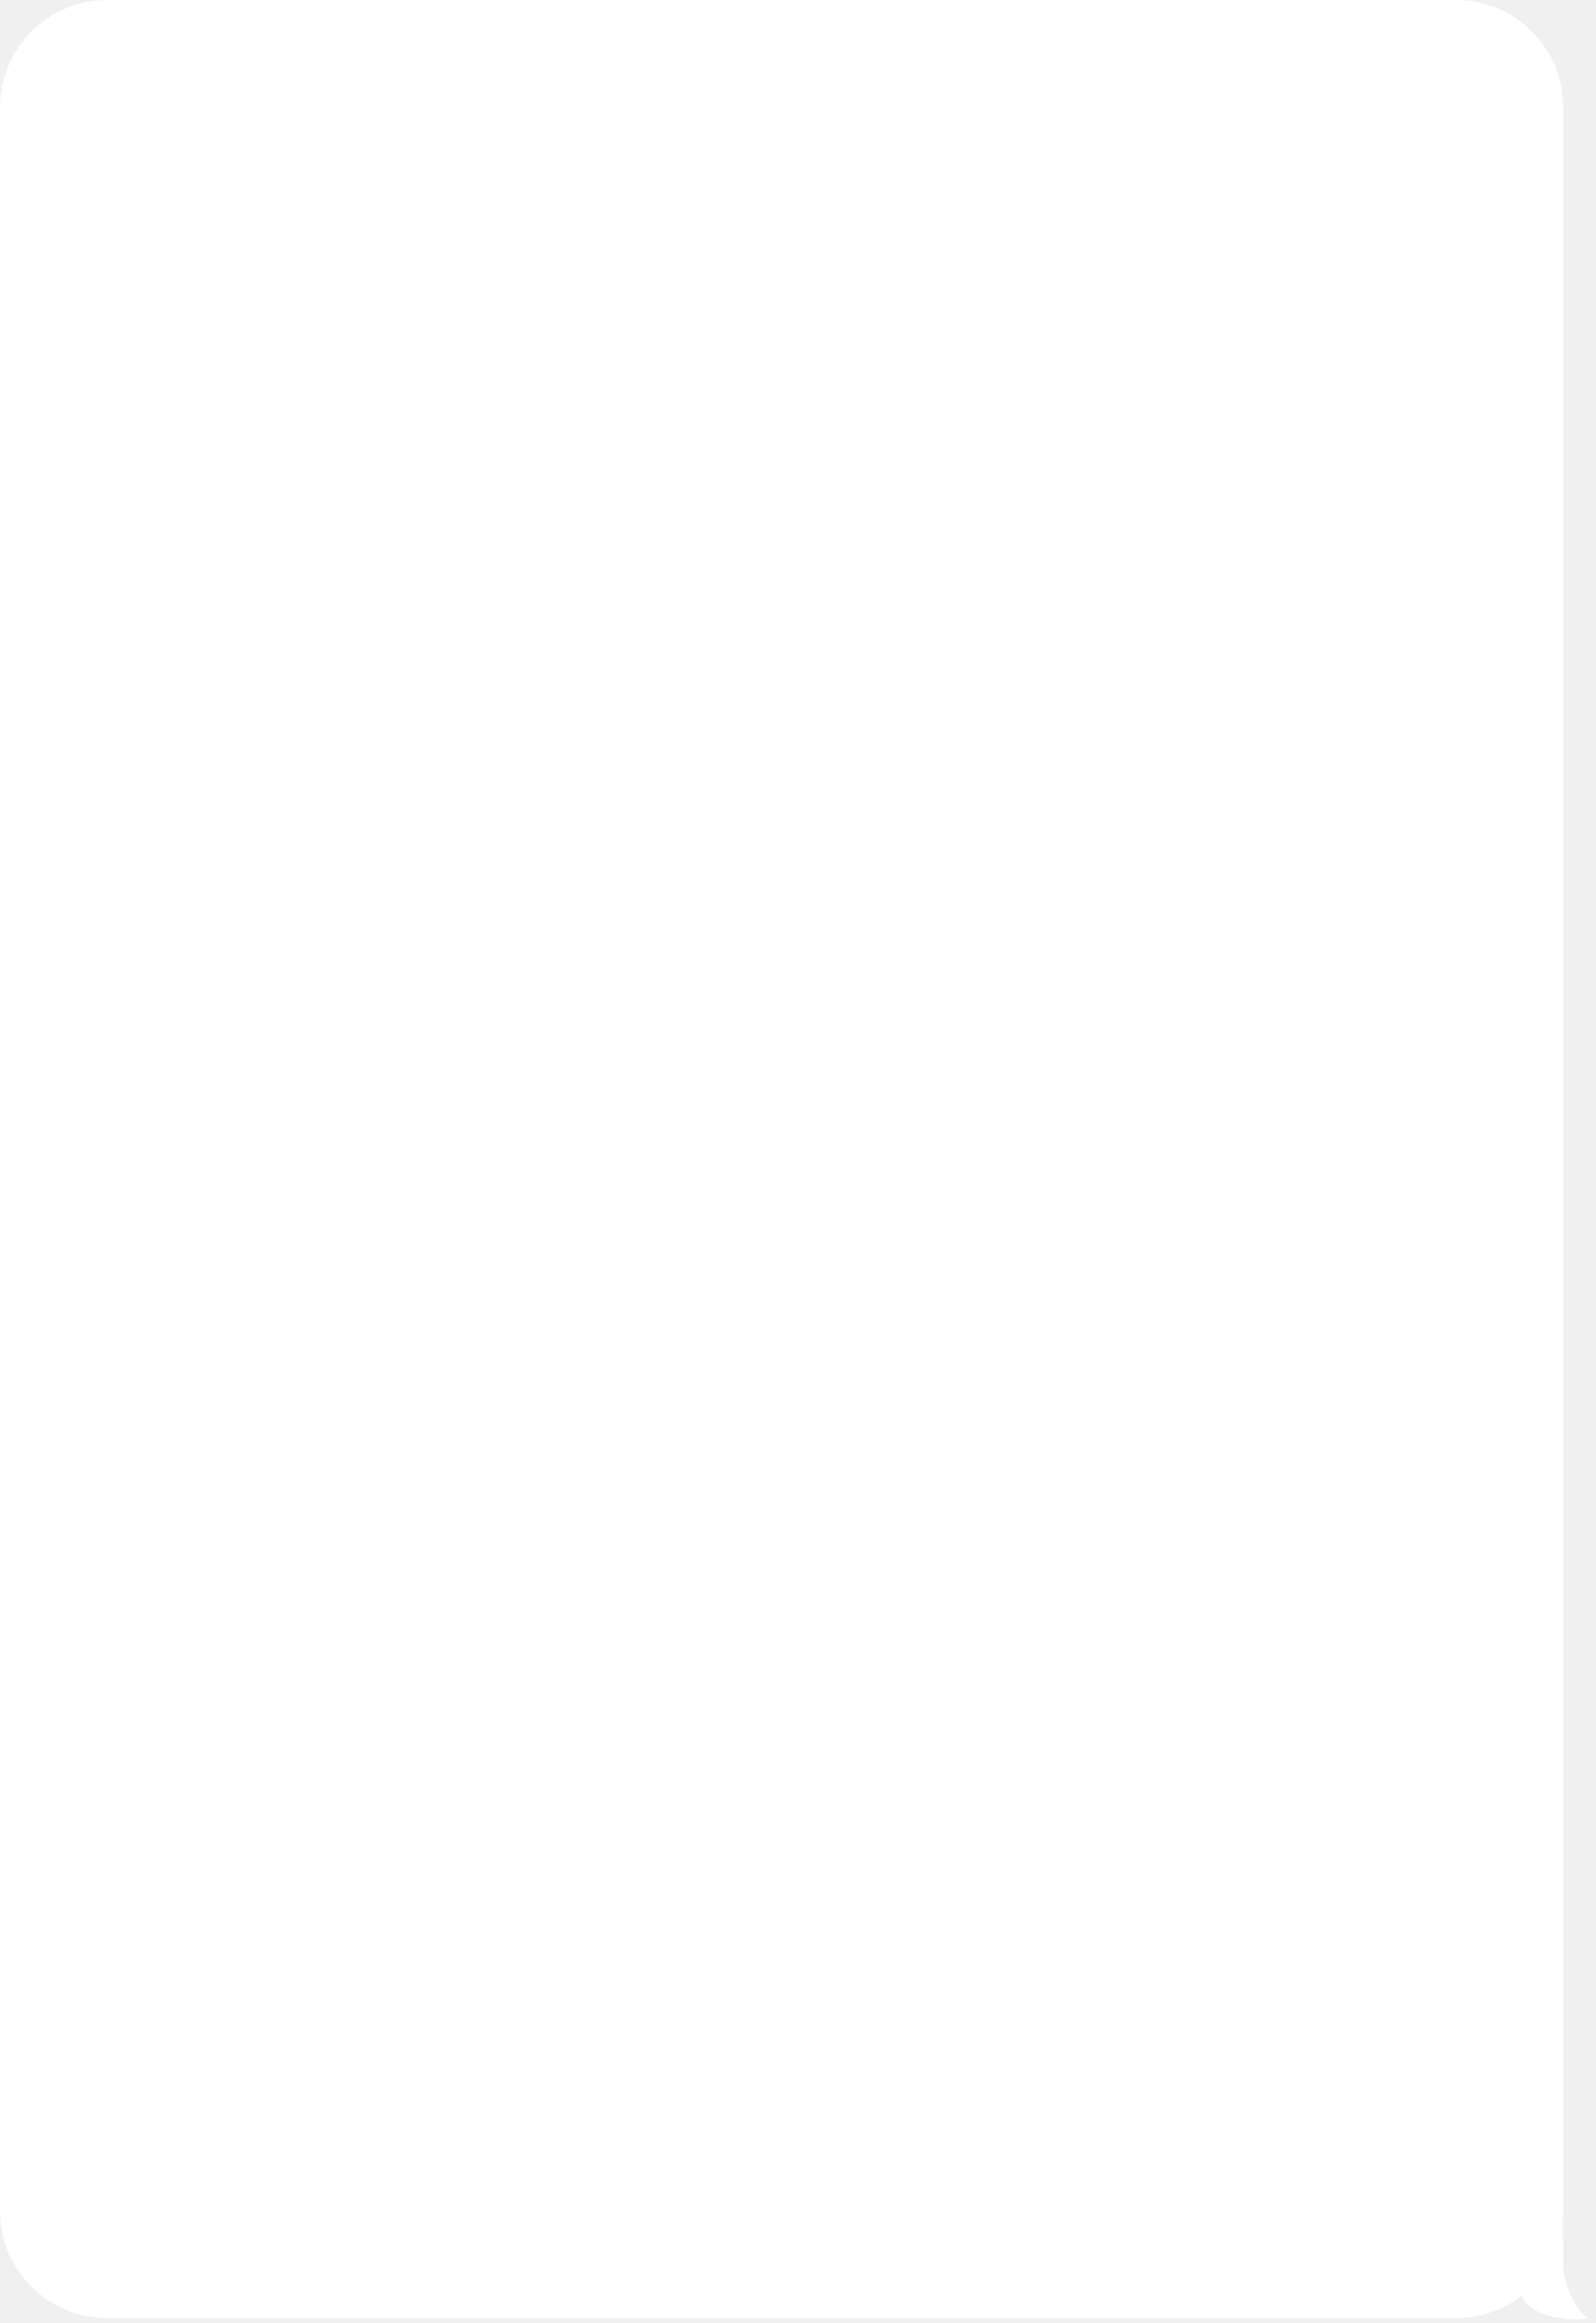
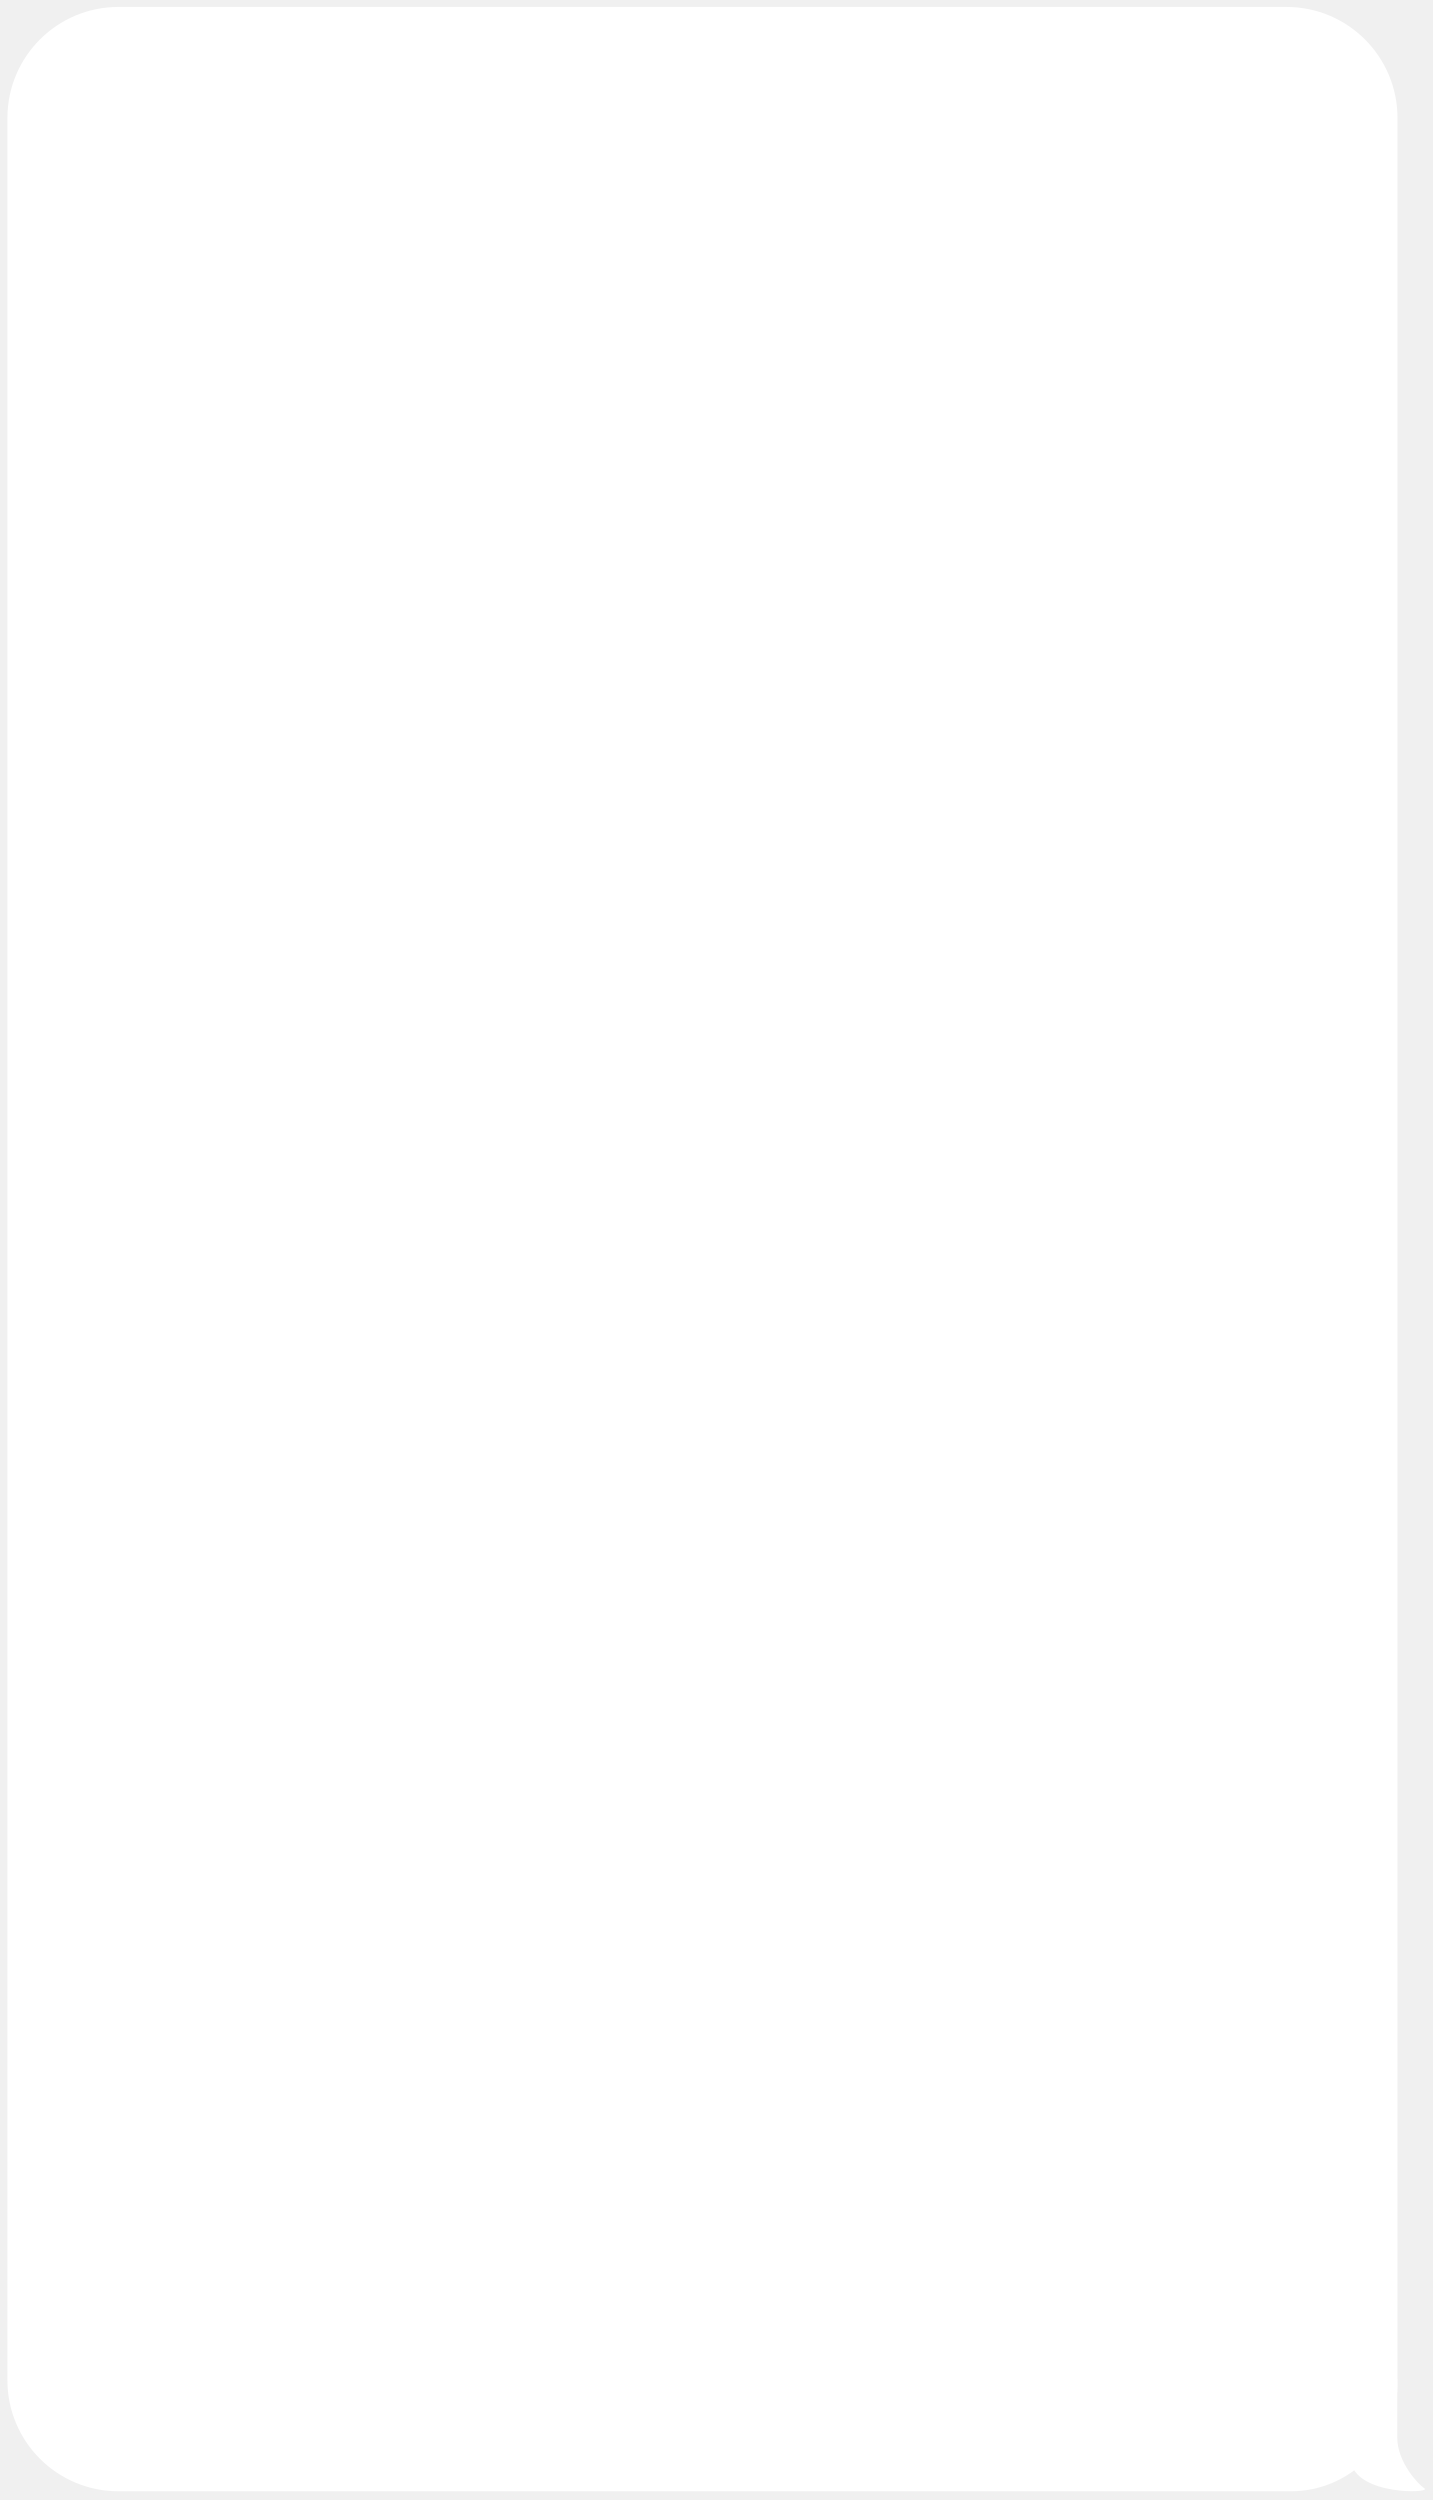
- <svg xmlns="http://www.w3.org/2000/svg" width="193" height="281" viewBox="0 0 193 281" fill="none">
-   <rect width="189.15" height="280.41" rx="13" fill="white" />
-   <path d="M192.069 280.342C191.186 280.025 189.126 276.783 189.126 274.015L189.126 271.642L189.056 267.791L183.976 277.178C184.712 281.132 193.172 280.737 192.069 280.342Z" fill="white" />
+ <svg xmlns="http://www.w3.org/2000/svg" width="161" height="281" viewBox="0 0 161 281" fill="none">
+   <path d="M0.834 13.26C0.834 6.368 6.421 0.78 13.314 0.78H144.598C151.49 0.78 157.078 6.368 157.078 13.26V268.02C157.078 274.648 151.705 280.02 145.078 280.02H13.314C6.421 280.02 0.834 274.433 0.834 267.54V13.26Z" fill="white" />
+   <path d="M160.112 279.701C159.42 279.256 157.054 276.752 157.054 273.996V271.224L157.048 267.38L151.816 276.606C152.422 280.544 160.944 280.235 160.112 279.701Z" fill="white" />
</svg>
